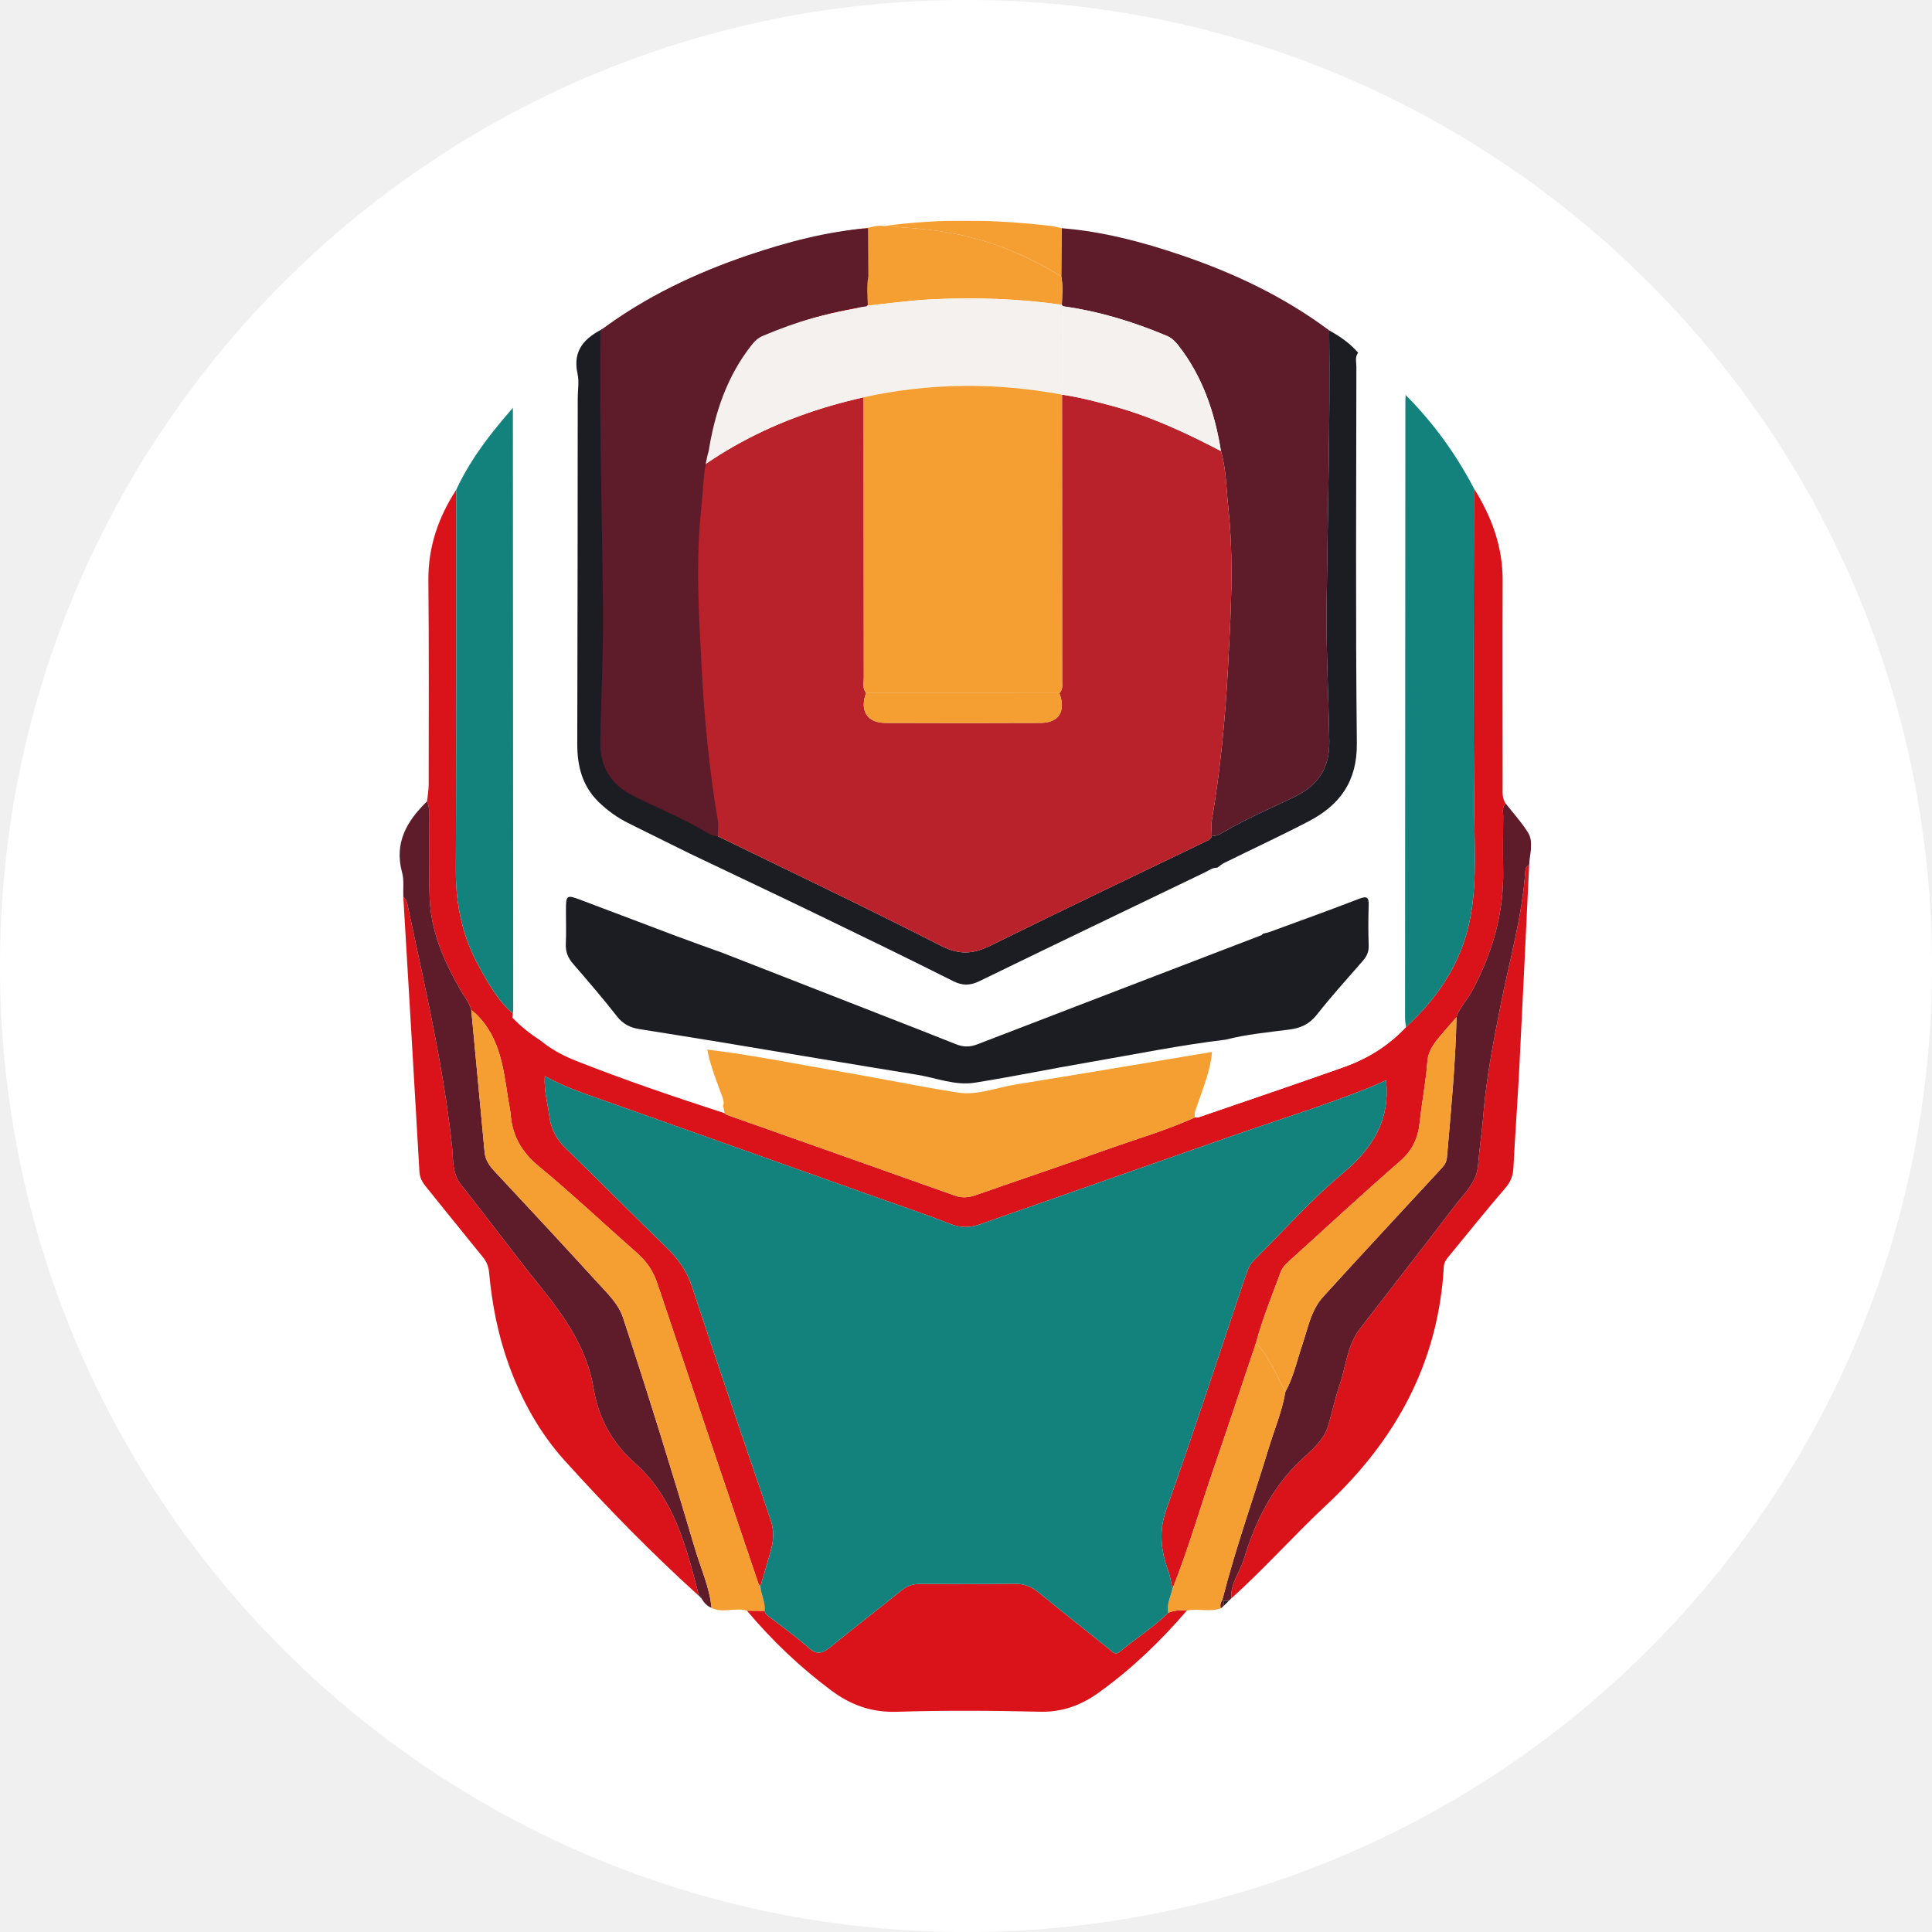
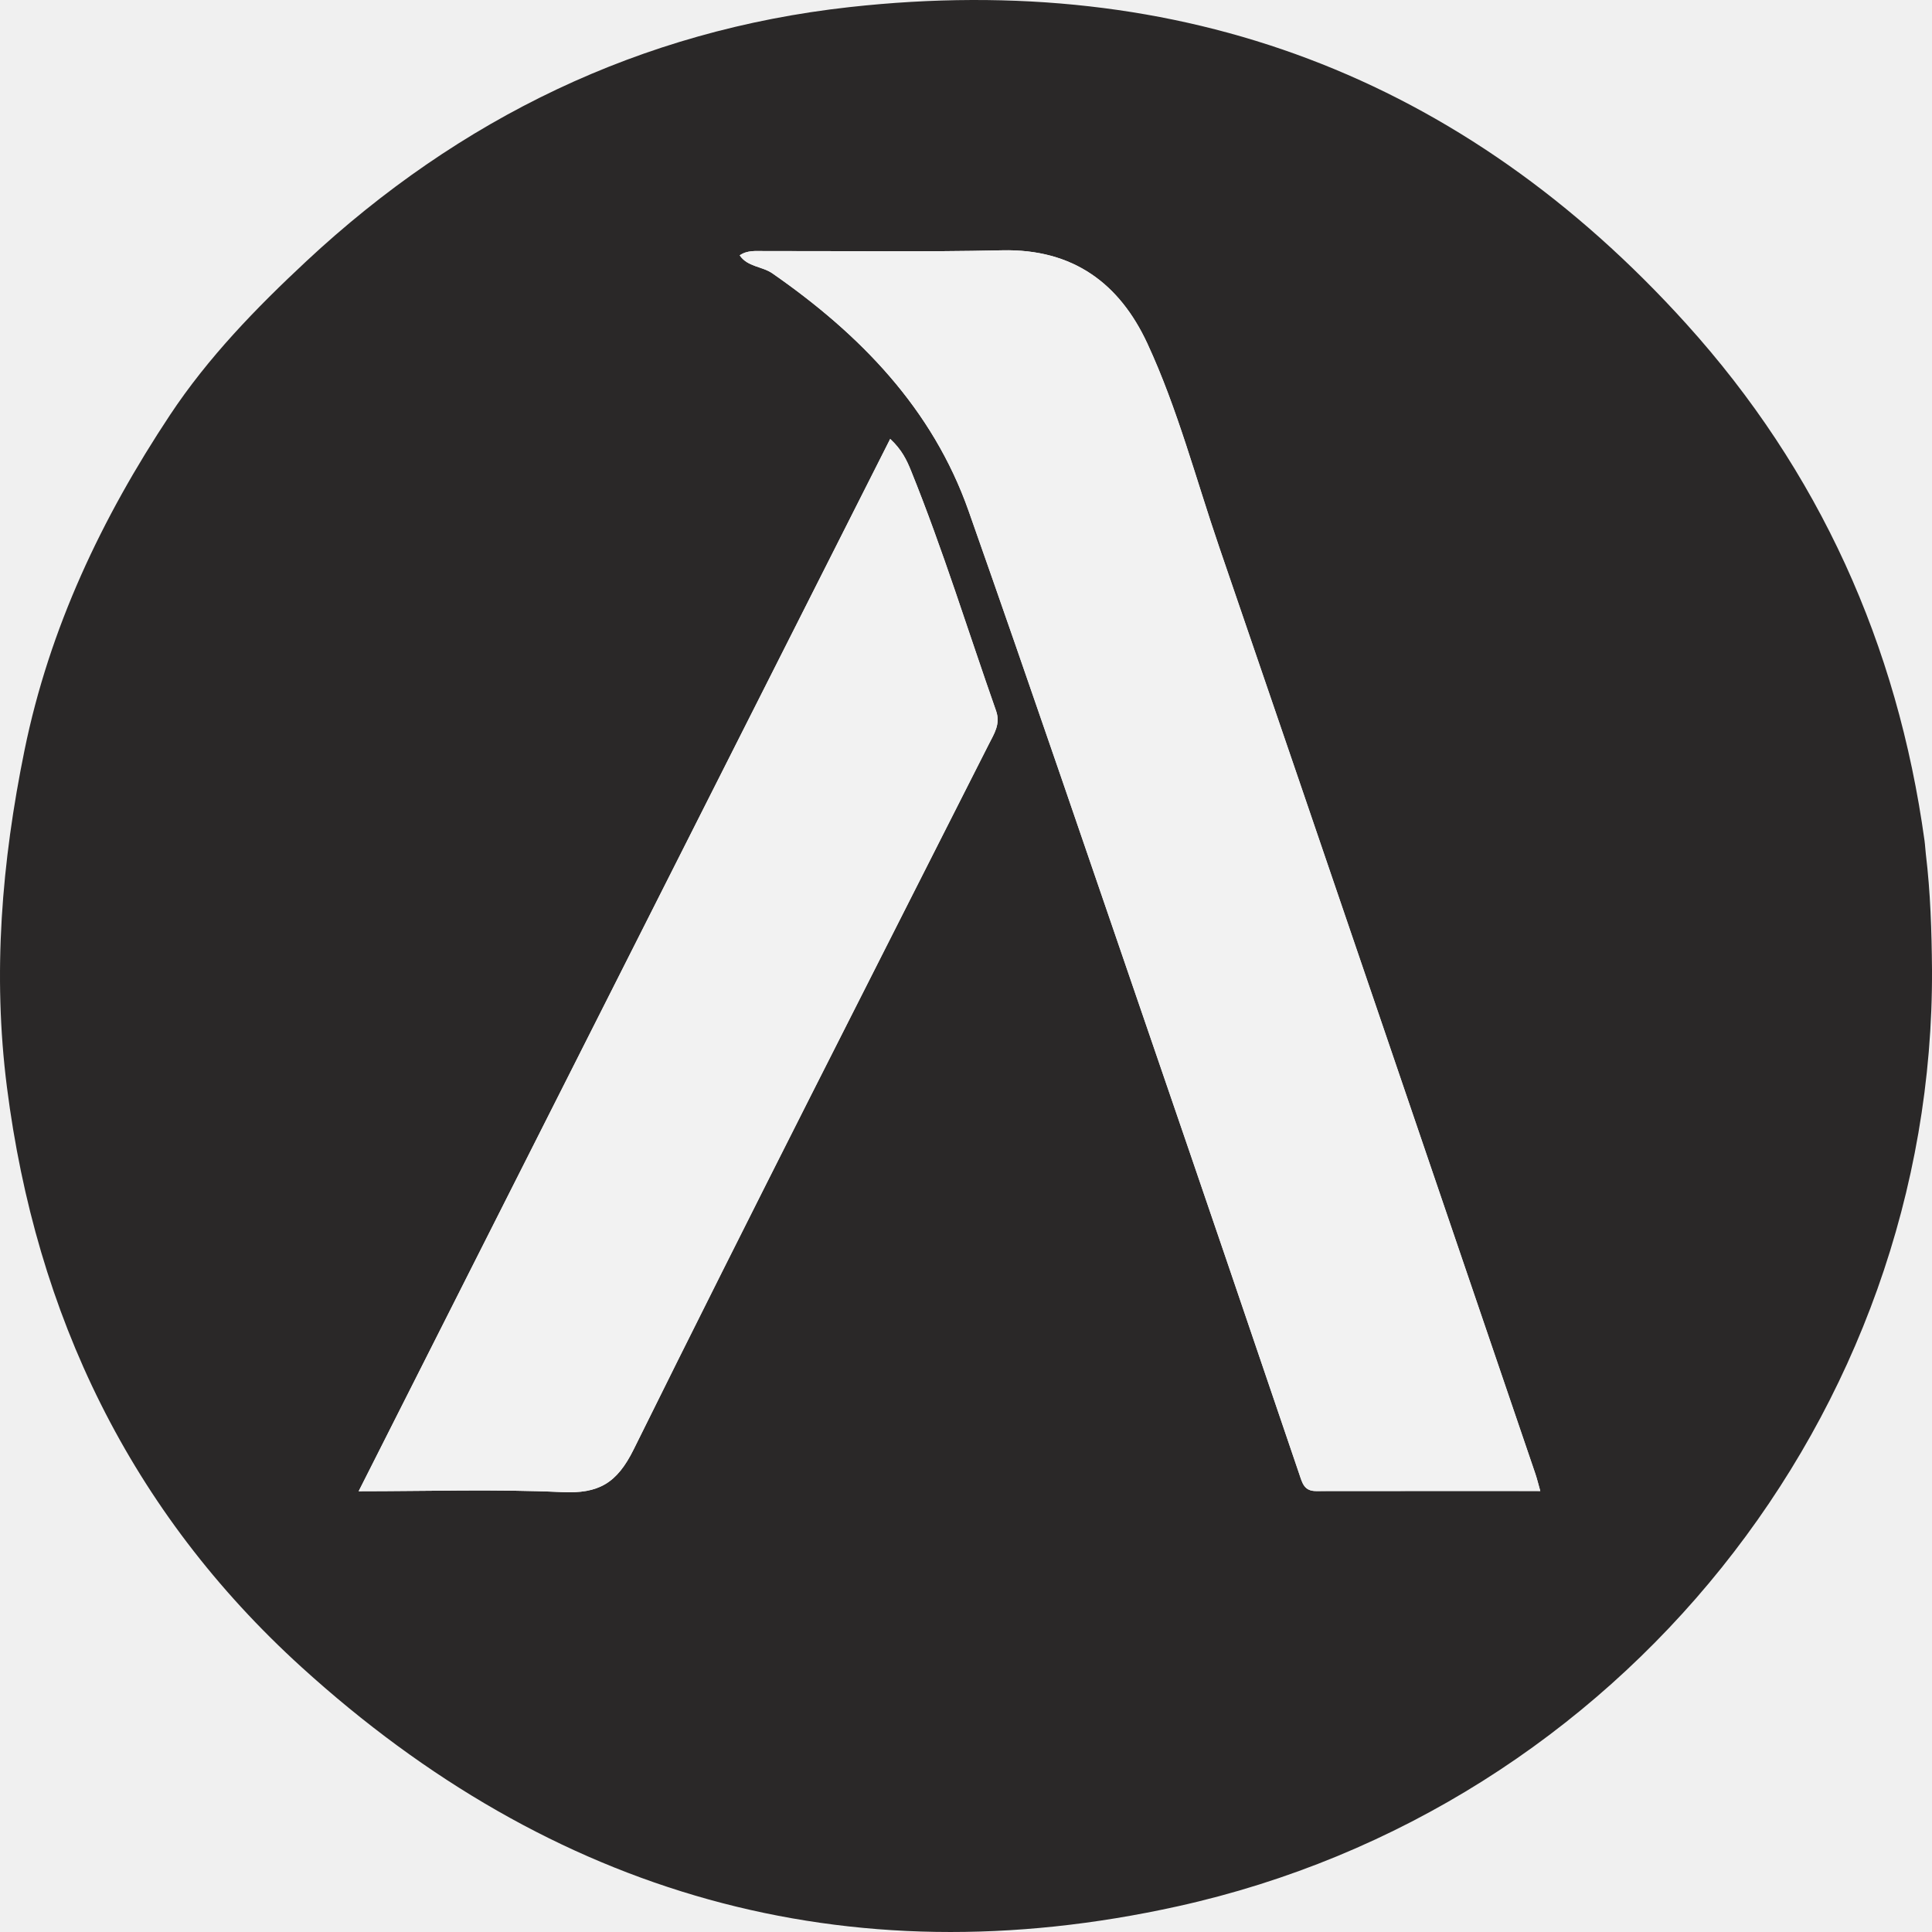
<svg xmlns="http://www.w3.org/2000/svg" height="4096" viewBox="0 0 4096 4096" width="4096">
  <mask id="a" fill="#fff">
-     <path d="m0 0h654.544v1690.515h-654.544z" fill="#fff" fill-rule="evenodd" />
-   </mask>
-   <mask id="b" fill="#fff">
-     <path d="m0 0h376.603v118.612h-376.603z" fill="#fff" fill-rule="evenodd" />
+     <path d="m0 0h4096v4096h-4096z" fill="#fff" fill-rule="evenodd" />
  </mask>
  <g fill="none" fill-rule="evenodd">
-     <circle cx="2048" cy="2048" fill="#fff" r="2048" />
-     <g transform="translate(847.269 467.817)">
-       <path d="m57.977 1231.271c1.258-11.883 3.597-23.765 3.602-35.648.104-144.374.686-288.752-.65-433.11-.66-70.781 21.151-133.52 59.002-191.893-.109 269.681.39 539.367-.749 809.043-.307 72.688 14.981 140.709 50.124 203.698 23.817 42.681 48.076 85.902 91.671 112.926 27.44 41.1 67.979 67.095 111.746 84.441 103.887 41.173 209.847 77.008 316.161 111.554 1.299 1.066 2.448 2.599 3.95 3.129 161.745 57.261 323.563 114.298 485.199 171.85 15.849 5.645 29.862 3.384 44.936-1.892 90.351-31.609 181.108-62.079 271.235-94.312 64.065-22.913 129.596-41.854 191.857-69.741 2.573-.099 5.359.416 7.693-.385 102.785-35.325 205.762-70.11 308.182-106.46 50.119-17.793 94.743-45.404 131.462-84.649 63.789-58.477 111.704-127.361 132.2-212.254 18.177-75.319 13.671-152.056 12.782-229.059-2.693-233.597-.873-467.245-.816-700.873 37.243 59.616 61.123 123.14 60.868 194.742-.525 145.351-.114 290.707-.052 436.058.005 12.844-1.481 26 6.669 37.42-8.442 7.579-5.312 17.678-5.385 26.806-.317 37.956-.769 75.922-.062 113.867 1.705 91.864-23.053 176.721-66.056 257.06-10.11 18.884-26.312 34.073-32.882 55.026-8.478 9.725-17.138 19.3-25.402 29.202-16.316 19.55-34.343 36.926-36.485 65.822-3.181 42.888-11.659 85.356-16.186 128.182-3.503 33.137-15.474 59.382-41.636 82.138-76.213 66.295-150.403 134.913-225.212 202.809-10.812 9.814-23.053 19.004-28.303 33.262-18.162 49.318-38.096 98.034-51.839 148.891-29.977 89.161-59.423 178.498-90.076 267.42-29.202 84.727-53.789 171.034-87.201 254.305-2.802-12.605-4.247-25.714-8.649-37.737-15.828-43.185-20.652-84.28-4.262-130.542 58.02-163.788 112.084-328.979 167.52-493.682 4.179-12.423 8.514-24.872 17.891-34.177 62.641-62.188 121.315-128.749 189.149-185.214 62.459-51.99 100.451-112.344 91.256-196.748-13.016 5.629-26.972 12.127-41.261 17.772-94.094 37.165-190.724 67.142-286.133 100.586-177.755 62.313-355.609 124.335-533.275 186.888-21.395 7.532-40.752 7.974-62.62-.561-54.735-21.358-110.483-40.118-165.862-59.813-191.384-68.062-382.721-136.249-574.225-203.968-40.118-14.185-80.475-27.638-120.167-49.901-1.835 32.451 6.321 58.28 9.59 84.691 3.446 27.851 15.459 49.776 35.887 69.518 71.592 69.185 141.442 140.168 212.888 209.504 24.675 23.942 42.951 49.802 53.976 83.297 54.345 165.077 110.722 329.484 166.559 494.067 6.633 19.555 6.872 39.265 1.824 58.758-7.147 27.586-15.708 54.802-23.666 82.175-1.44-2.11-3.446-4.034-4.236-6.362-71.55-212.046-143.168-424.061-214.25-636.263-8.525-25.454-22.284-46.049-42.4-63.737-69.564-61.17-136.925-124.97-208.314-183.899-35.949-29.675-56.211-63.55-60.068-108.934-1.092-12.87-4.19-25.558-6.108-38.371-10.209-68.177-19.04-136.909-77.502-184.845-4.148-15.303-14.367-27.341-22.091-40.695-35.414-61.19-63.592-125.1-66.175-196.915-2.043-57.006-.847-114.132-1.294-171.2-.083-11.139 1.299-22.596-4.33-33.064" fill="#da131b" />
-       <path d="m1403.431 15.939c87.274 6.976 171.257 29.207 253.666 57.183 112.073 38.049 218.273 88.256 313.588 159.536 2.355 194.446-3.275 388.824-5.427 583.228-1.066 95.934 4.07 191.649 5.713 287.469.962 56.117-22.871 93.127-72.065 117.308-51.06 25.096-103.809 46.818-152.815 76.057-7.381 4.403-15.188 8.462-24.337 7.828-.005-11.212-1.601-22.7.234-33.6 18.058-107.109 28.48-215.206 34.197-323.397 5.998-113.659 12.777-227.811.426-341.512-4.257-39.198-4.075-79.186-15.386-117.536-13.083-81.837-38.917-158.517-90.829-224.635-6.44-8.208-13.795-15.365-23.656-19.518-70.822-29.857-143.781-52.203-220.098-62.771-1.123-.899-2.048-1.975-2.765-3.223.723-19.934 2.75-39.889-1.076-59.74.208-34.229.421-68.452.629-102.675" fill="#5e1b29" />
-       <path d="m1722.268 1762.414c57.105-9.221 114.184-18.609 171.33-27.56 19.518-3.056 34.858-10.5 47.764-27.055 29.764-38.179 61.476-74.872 93.137-111.528 10.853-12.569 16.108-25.595 15.324-42.348-1.092-23.328-.234-46.745-.26-70.126-.047-33.257-1.024-34.203-31.11-22.913-68.015 25.517-135.844 51.533-203.854 77.055-32.316 12.122-64.876 23.583-97.337 35.351 3.95-67.314 18.541-133.77 16.316-201.593 4.876-3.405 9.414-7.506 14.684-10.11 59.699-29.447 120.109-57.505 179.122-88.246 66.274-34.515 102.878-85.008 101.995-165.566-2.911-265.871-1.196-531.789-1.008-797.691.01-10.022-3.535-20.828 3.722-30.086 38.065 24.779 68.244 58.425 100.674 89.525-.192 5.188-.52 10.38-.525 15.568-.276 434.701-.541 869.402-.702 1304.103-.005 6.872 1.211 13.749 1.861 20.626-36.718 39.245-81.343 66.856-131.462 84.649-102.421 36.355-205.398 71.139-308.182 106.46-2.334.8-5.12.286-7.709.395-2.261-9.944 2.375-18.406 5.421-27.388 12.423-36.568 27.58-72.408 30.798-111.522" fill="#fff" />
-       <path d="m2032.094 280c-7.256 9.258-3.717 20.064-3.722 30.086-.187 265.902-1.908 531.82 1.008 797.691.884 80.558-35.726 131.051-101.995 165.566-59.018 30.741-119.429 58.805-179.122 88.246-5.276 2.604-9.809 6.705-14.715 10.115-10.152-.255-17.886 5.91-26.349 9.985-159.417 76.701-318.937 153.195-478.016 230.603-19.799 9.637-35.819 9.902-55.785-.13-94.905-47.676-190.428-94.125-286.049-140.345-90.148-43.58-180.697-86.338-271.069-129.455-43.949-21.743-87.965-43.351-131.826-65.276-23.354-11.675-44.37-26.806-62.999-45.124-34.405-33.828-45.02-75.864-44.879-122.87.749-244.18.733-488.36.993-732.539.016-17.32 3.254-35.331-.395-51.824-11.118-50.223 15.635-76.691 55.644-96.386 5.577 9.653 3.072 20.262 3.171 30.408.593 59.48.774 118.966 1.097 178.446-.146 231.824-.411 463.654-.312 695.483.016 35.622 19.513 60.65 49.412 76.66 43.32 23.193 87.731 44.349 131.68 66.373 4.351 2.75 8.493 5.941 13.094 8.187 172.401 84.051 345.748 166.247 516.6 253.339 39.224 19.997 68.369 17.85 105.145-.301 153.449-75.75 307.99-149.291 462.131-223.637 1.804-1.617 3.607-3.228 5.411-4.845.442-1.325.946-2.625 1.507-3.909 9.148.634 16.956-3.425 24.337-7.828 49.006-29.233 101.755-50.961 152.815-76.057 49.194-24.176 73.026-61.185 72.065-117.303-1.643-95.825-6.778-191.54-5.713-287.469 2.152-194.404 7.781-388.782 5.427-583.233 22.845 12.699 44.24 27.279 61.409 47.343" fill="#1c1c23" />
-       <path d="m1722.268 1762.414c-3.218 39.115-18.375 74.955-30.798 111.522-3.046 8.982-7.683 17.444-5.421 27.388-62.246 27.877-127.776 46.818-191.841 69.731-90.128 32.233-180.884 62.703-271.235 94.312-15.074 5.276-29.088 7.537-44.936 1.892-161.636-57.552-323.454-114.589-485.199-171.845-1.502-.535-2.651-2.069-3.956-3.134-6.201-38.922-22.268-75.027-32.3-112.858-1.944-7.334-3.524-14.767-5.266-22.149 97.025 11.597 192.72 31.245 288.924 47.733 80.922 13.873 161.387 30.517 242.449 43.429 41.74 6.648 81.852-10.261 122.605-16.857 139.077-22.518 277.998-46.028 416.976-69.164" fill="#f59f32" />
-       <path d="m2133.401 1709.82c-.65-6.877-1.866-13.754-1.861-20.626.161-434.701.426-869.402.702-1304.103.005-5.188.333-10.38.525-15.568 58.404 58.643 106.444 124.85 144.805 198.121-.062 233.618-1.882 467.266.811 700.863.889 77.003 5.395 153.746-12.782 229.059-20.496 84.893-68.41 153.782-132.2 212.254m-1872.421-13.531c-43.595-27.029-67.859-70.251-91.671-112.931-35.149-62.989-50.431-131.01-50.124-203.693 1.138-269.681.634-539.367.749-809.048 33.418-72.314 83.448-132.715 136.873-192.819 8.296 10.276 5.286 20.833 5.297 30.398.442 398.419.826 796.833.743 1195.247-.005 30.923 5.894 62.059-1.866 92.846" fill="#13827d" />
-       <path d="m1669.038 2946.689c-55.863 65.027-117.277 124.003-187.106 174.106-37.55 26.946-77.237 41.558-124.959 40.378-101.085-2.495-202.336-3.03-303.379.125-53.43 1.669-97.498-14.544-138.942-45.467-66.118-49.339-125.297-105.825-178.394-168.835 12.48.104 24.961.213 37.451.301 2.079 8.338 9.102 11.971 15.287 16.722 26.016 19.976 52.978 38.959 77.2 60.946 17.19 15.61 29.343 13.593 46.002-.031 50.098-40.96 101.532-80.277 151.822-121.004 12.288-9.949 24.929-13.832 40.362-13.749 66.544.364 133.094.437 199.633-.26 19.284-.203 34.967 5.619 49.791 17.699 50.134 40.851 100.825 81.021 151.287 121.471 6.482 5.198 11.472 13.12 21.769 4.668 33.958-27.882 71.311-51.543 102.826-82.497 12.725-4.902 25.87-6.186 39.349-4.574m725.624-1580.111c-6.976 144.394-13.676 288.804-21.047 433.183-3.535 69.159-8.821 138.235-12.231 207.399-.852 17.262-5.603 30.325-17.268 43.845-41.786 48.44-81.691 98.502-122.376 147.893-4.512 5.479-7.573 11.233-7.984 18.572-11.498 203.625-101.771 368.047-248.853 505.347-68.883 64.304-131.509 135.126-201.718 198.173-2.464-31.255 18.063-55.296 26.541-83.147 23.895-78.505 58.612-150.726 119.751-208.875 22.424-21.327 49.147-41.558 58.857-73.671 8.488-28.085 14.274-57.053 23.838-84.732 14.003-40.555 16.181-85.564 43.554-121.128 66.305-86.156 133.421-171.699 199.223-258.24 20.678-27.201 48.518-51.897 51.346-88.381 2.739-35.289 8.312-70.204 11.077-105.358 6.17-78.401 21.234-155.211 36.349-232.157 18.749-95.44 46.34-189.279 52.806-286.975.385-5.806 2.323-9.975 8.135-11.747m-1759.942 1549.261c-100.082-90.486-194.347-186.872-284.688-286.912-53.045-58.737-91.089-127.584-118.228-202.102-23.173-63.623-36.027-129.554-42.135-196.806-1.154-12.693-5.125-22.72-13.14-32.524-40.477-49.511-80.319-99.546-120.598-149.218-7.75-9.554-13.244-18.947-13.998-32.17-11.051-194.217-22.689-388.397-34.187-582.573 8.202 6.607 8.821 16.405 10.796 25.616 9.247 43.034 18.526 86.058 27.7 129.107 26.432 124.102 51.543 248.369 64.881 374.82 2.89 27.383-.291 56.611 19.674 81.629 57.152 71.623 111.502 145.481 168.965 216.844 51.434 63.873 97.275 130.001 111.221 213.023 10.64 63.342 38.335 115.514 87.508 159.12 83.874 74.378 109.563 178.982 136.228 282.146" fill="#da131b" />
-       <path d="m634.72 2915.839c-26.666-103.164-52.354-207.768-136.228-282.146-49.173-43.606-76.868-95.778-87.508-159.12-13.946-83.022-59.787-149.151-111.221-213.023-57.464-71.363-111.814-145.221-168.965-216.844-19.965-25.018-16.784-54.246-19.674-81.629-13.338-126.451-38.449-250.719-64.881-374.82-9.174-43.05-18.453-86.073-27.7-129.107-1.975-9.211-2.594-19.009-10.796-25.616-.665-17.231 1.856-35.31-2.547-51.507-17.143-63.036 10.079-109.324 52.775-150.757 5.635 10.469 4.247 21.925 4.335 33.064.447 57.069-.754 114.194 1.294 171.2 2.578 71.815 30.762 135.724 66.17 196.915 7.724 13.354 17.943 25.392 22.091 40.695 9.445 100.55 18.962 201.094 28.267 301.659 1.528 16.478 9.881 28.594 20.885 40.383 73.775 79.066 147.477 158.211 220.326 238.124 20.189 22.143 42.561 42.977 52.479 73.146 53.425 162.535 104.043 325.944 152.618 489.981 12.226 41.287 30.668 80.912 34.811 124.476-9.871-3.566-15.999-11.17-21.286-19.69-.634-3.077-1.752-5.718-5.473-5.957z" fill="#5e1b29" />
-       <path d="m661.251 2940.912c-4.148-43.564-22.585-83.188-34.811-124.476-48.575-164.032-99.198-327.446-152.618-489.981-9.918-30.169-32.29-51.002-52.479-73.146-72.855-79.908-146.552-159.053-220.326-238.124-11.004-11.789-19.362-23.905-20.885-40.383-9.31-100.56-18.827-201.109-28.267-301.659 58.467 47.941 67.298 116.668 77.502 184.85 1.918 12.808 5.016 25.501 6.108 38.366 3.862 45.389 24.124 79.259 60.073 108.934 71.389 58.935 138.744 122.729 208.309 183.899 20.116 17.689 33.875 38.283 42.4 63.743 71.082 212.197 142.705 424.217 214.255 636.257.785 2.334 2.797 4.252 4.231 6.362 1.331 17.533 10.999 33.636 8.956 51.761-12.48-.109-24.966-.213-37.446-.317-24.534-7.703-50.836 6.253-75.002-6.087" fill="#f59f32" />
-       <path d="m650.323 130.724c-5.811 1.773-7.75 5.941-8.135 11.747-6.466 97.696-34.057 191.535-52.806 286.975-15.116 76.946-30.179 153.756-36.349 232.157-2.765 35.154-8.338 70.069-11.077 105.358-2.828 36.485-30.668 61.18-51.346 88.381-65.801 86.541-132.917 172.084-199.223 258.24-27.373 35.565-29.55 80.574-43.554 121.128-9.564 27.679-15.35 56.647-23.838 84.732-9.71 32.113-36.433 52.344-58.857 73.671-61.139 58.15-95.856 130.37-119.751 208.875-8.478 27.851-29.005 51.891-26.541 83.147 0 0 .26-.504.26-.499-1.949 1.96-3.904 3.919-5.853 5.879 0 0 .577-.437.577-.437-3.555.031-7.106.062-10.661.094-.982-.956-2.038-1.819-3.171-2.594 27.736-108.825 65.697-214.52 98.377-321.832 12.049-39.567 28.386-77.902 35.195-119.023 17.439-31.094 24.373-65.952 35.736-99.234 12.168-35.658 18.25-74.029 45.425-103.19 20.012-21.473 39.484-43.445 59.382-65.021 63.789-69.169 127.605-138.318 191.608-207.295 6.201-6.685 9.575-13.665 10.37-22.855 8.509-98.668 18.047-197.263 20.236-296.367 6.57-20.953 22.772-36.141 32.882-55.026 43.003-80.34 67.761-165.197 66.056-257.06-.707-37.94-.255-75.911.062-113.867.073-9.128-3.056-19.227 5.385-26.806 15.755 20.142 33.262 39.193 46.777 60.749 13.587 21.676 3.488 46.501 2.833 69.975" fill="#5e1b29" mask="url(#a)" transform="translate(1744.338 1235.855)" />
-       <path d="m437.083 437.201c-.317-59.486-.499-118.971-1.092-178.451-.099-10.146 2.407-20.755-3.176-30.408 127.101-90.751 268.137-150.304 419.32-186.971 43.429-10.536 87.144-19.851 131.613-25.002 6.139 54.865-3.004 109.786.603 164.666-5.78 1.721-11.446 3.997-17.33 5.063-94.395 17.143-185.198 45.685-272.826 84.701-94.442 42.052-179.424 98.554-257.112 166.403" fill="#b9222a" />
-       <path d="m1877.911 2482.577c-6.809 41.121-23.147 79.456-35.195 119.023-32.68 107.312-70.64 213.008-98.361 321.832-2.843 5.874-5.817 11.721-3.16 18.531-23.594 8.54-48.326-.224-72.153 4.725-13.484-1.606-26.629-.327-39.369 4.569-4.054-18.063 5.037-33.87 8.655-50.607 33.413-83.277 57.999-169.584 87.201-254.305 30.652-88.927 60.099-178.264 90.065-267.404 28.345 30.003 42.514 68.514 62.318 103.637m-893.548-2301.548c-3.623-54.875 5.525-109.797-.619-164.656 14.424-1.227 28.246-7.631 43.096-4.886 50.706 3.425 101.392 6.451 151.474 16.582 80.553 16.296 155.066 46.953 224.485 90.543 3.831 19.851 1.798 39.811 1.076 59.735-91.578-13.042-183.686-16.031-275.872-11.581-47.998 2.318-95.767 9.356-143.641 14.263" fill="#f59f32" />
-       <path d="m375.964 118.612c-69.419-43.59-143.932-74.253-224.49-90.549-50.077-10.131-100.763-13.151-151.474-16.582 117.947-16.353 235.899-14.154 353.841-.25 7.667.904 15.183 3.108 22.762 4.704-.218 34.229-.431 68.452-.639 102.675" fill="#f59f32" mask="url(#b)" transform="translate(1026.835)" />
-       <path d="m1741.194 2941.965c-2.656-6.815.317-12.657 3.16-18.531 1.118.774 2.173 1.637 3.155 2.589.021 3.399.052 6.804.078 10.209-2.131 1.913-4.262 3.821-6.394 5.733" fill="#5e1b29" />
-       <path d="m1747.589 2936.231c-.026-3.405-.057-6.809-.083-10.209 3.561-.026 7.111-.057 10.666-.088-3.529 3.431-7.054 6.867-10.583 10.297m-1113.096-20.964c3.722.239 4.839 2.88 5.473 5.957-1.824-1.986-3.649-3.971-5.473-5.957" fill="#1c1c23" />
-       <path d="m1757.594 2926.369c1.949-1.96 3.898-3.914 5.853-5.879-1.949 1.954-3.904 3.919-5.853 5.879" fill="#1c1c23" />
-       <path d="m1638.328 2900.647c-3.618 16.743-12.714 32.544-8.655 50.607-31.5 30.959-68.847 54.625-102.811 82.507-10.297 8.452-15.287.53-21.769-4.668-50.462-40.456-101.147-80.626-151.287-121.471-14.825-12.08-30.507-17.902-49.791-17.699-66.539.697-133.089.624-199.633.26-15.433-.083-28.074 3.8-40.362 13.749-50.29 40.721-101.724 80.044-151.822 121.004-16.659 13.619-28.812 15.636-46.002.031-24.223-21.987-51.179-40.976-77.195-60.946-6.186-4.751-13.213-8.384-15.292-16.722 2.032-18.11-7.631-34.208-8.961-51.746 7.958-27.367 16.514-54.589 23.661-82.175 5.052-19.487 4.813-39.198-1.824-58.758-55.837-164.583-112.209-328.99-166.553-494.062-11.025-33.496-29.301-59.356-53.976-83.303-71.446-69.336-141.302-140.314-212.888-209.499-20.433-19.742-32.446-41.667-35.892-69.518-3.27-26.411-11.425-52.245-9.59-84.696 39.697 22.263 80.054 35.72 120.172 49.906 191.504 67.719 382.841 135.906 574.22 203.968 55.384 19.695 111.133 38.455 165.867 59.813 21.863 8.535 41.22 8.088 62.615.556 177.672-62.552 355.526-124.575 533.275-186.883 95.409-33.444 192.039-63.42 286.138-100.591 14.289-5.645 28.246-12.142 41.256-17.772 9.195 84.405-28.792 144.758-91.25 196.748-67.834 56.466-126.513 123.031-189.154 185.219-9.372 9.304-13.707 21.754-17.891 34.177-55.431 164.703-109.495 329.894-167.515 493.682-16.389 46.257-11.571 87.357 4.257 130.542 4.408 12.023 5.853 25.127 8.655 37.737" fill="#13827d" />
-       <path d="m1877.911 2482.577c-19.804-35.123-33.974-73.634-62.318-103.637 13.754-50.878 33.688-99.593 51.85-148.911 5.25-14.258 17.491-23.448 28.303-33.257 74.809-67.901 149-136.514 225.212-202.814 26.161-22.757 38.132-48.996 41.636-82.138 4.527-42.826 13.005-85.293 16.186-128.177 2.142-28.896 20.168-46.278 36.485-65.827 8.265-9.902 16.925-19.477 25.402-29.197-2.188 99.099-11.732 197.694-20.236 296.367-.795 9.185-4.169 16.166-10.37 22.85-64.003 68.977-127.818 138.126-191.608 207.3-19.898 21.572-39.369 43.543-59.382 65.016-27.175 29.161-33.257 67.532-45.43 103.19-11.358 33.283-18.292 68.14-35.731 99.234" fill="#f59f32" />
-       <path d="m1721.754 1304.547c-.561 1.279-1.066 2.583-1.502 3.914-1.804 1.617-3.613 3.228-5.416 4.839-154.141 74.347-308.681 147.887-462.131 223.632-36.776 18.157-65.921 20.298-105.145.307-170.852-87.097-344.199-169.287-516.6-253.344-4.6-2.24-8.743-5.432-13.083-8.187 2.547-49.339.416-98.517-3.649-147.711-12.719-153.798-48.528-301.753-117.459-440.065-11.836-23.75-5.354-32.737 8.192-47.416 130.37-141.354 292.937-224.516 478.723-266.011.094 198.136.14 396.267.416 594.403.016 10.942-3.192 22.674 4.86 32.539-14.003 36.984 2.095 63.181 40.279 63.332 109.906.442 219.812.473 329.718-.016 39.068-.177 54.08-25.049 39.661-63.181 7.48-6.711 5.967-15.698 5.962-24.197-.068-202.835-.182-405.67-.291-608.506h-.031c36.713 5.302 72.47 14.705 108.227 24.389 80.439 21.779 155.258 56.85 228.737 95.237 11.316 38.345 11.134 78.333 15.391 117.531 12.35 113.7 5.572 227.853-.426 341.512-5.718 108.191-16.14 216.288-34.192 323.397-1.84 10.9-.244 22.382-.239 33.6" fill="#b9222a" />
-       <path d="m983.686 374.505c-185.786 41.495-348.352 124.658-478.728 266.011-13.541 14.679-20.023 23.666-8.187 47.416 68.93 138.313 104.739 286.268 117.453 440.065 4.07 49.194 6.201 98.372 3.654 147.711-43.959-22.019-88.371-43.18-131.696-66.373-29.894-16.005-49.391-41.033-49.407-76.654-.099-231.829.166-463.664.312-695.488 77.684-67.844 162.665-124.341 257.107-166.392 87.627-39.016 178.431-67.558 272.826-84.701 5.884-1.071 11.55-3.342 17.33-5.068 47.884-4.907 95.653-11.945 143.651-14.263 92.186-4.455 184.299-1.466 275.872 11.576.723 1.258 1.648 2.334 2.75 3.218-2.105 62.417 2.765 124.933-2.37 187.33 0 0 .031-.01.031-.01-140.574-26.115-280.784-25.221-420.599 5.624" fill="#f5f1ef" />
-       <path d="m1404.255 368.891c5.136-62.391.26-124.912 2.37-187.33 76.337 10.588 149.296 32.929 220.113 62.786 9.861 4.153 17.221 11.316 23.661 19.518 51.912 66.123 77.746 142.804 90.824 224.635-73.484-38.382-148.303-73.453-228.742-95.232-35.752-9.679-71.514-19.087-108.227-24.378" fill="#f5f1ef" />
-       <path d="m1714.835 1313.299c1.809-1.611 3.613-3.223 5.416-4.839-1.809 1.611-3.613 3.223-5.416 4.839" fill="#5e1b29" />
-       <path d="m983.686 374.505c139.815-30.845 280.025-31.739 420.599-5.624.109 202.835.229 405.67.296 608.506.005 8.499 1.518 17.486-5.972 24.197-136.551-.047-273.101-.094-409.647-.135-8.052-9.866-4.845-21.598-4.86-32.539-.275-198.136-.322-396.267-.416-594.403" fill="#f59f32" />
-       <path d="m988.962 1001.445c136.545.047 273.096.094 409.647.135 14.43 38.132-.582 63.01-39.655 63.181-109.901.489-219.807.457-329.712.016-38.189-.151-54.282-26.349-40.279-63.332" fill="#f59f32" />
-       <path d="m992.968 15.939c-87.274 6.976-171.252 29.207-253.666 57.183-112.079 38.049-218.273 88.256-313.588 159.536-2.355 194.446 3.275 388.824 5.427 583.228 1.066 95.934-4.07 191.649-5.713 287.469-.962 56.117 22.871 93.127 72.065 117.308 51.06 25.096 103.809 46.818 152.815 76.057 7.381 4.403 15.188 8.462 24.337 7.828.005-11.212 1.601-22.7-.234-33.6-18.058-107.109-28.48-215.206-34.197-323.397-5.998-113.659-12.777-227.811-.426-341.512 4.257-39.198 4.075-79.186 15.386-117.536 13.083-81.837 38.917-158.517 90.829-224.635 6.44-8.208 13.795-15.365 23.656-19.518 70.822-29.857 143.781-52.203 220.098-62.771 1.123-.899 2.048-1.975 2.765-3.223-.723-19.934-2.75-39.889 1.076-59.74-.208-34.229-.421-68.452-.629-102.675" fill="#5e1b29" />
-       <path d="m650.079 1740.762c-57.105-8.961-114.184-18.084-171.33-26.785-19.518-2.968-34.858-10.204-47.764-26.286-29.764-37.103-61.476-72.761-93.137-108.383-10.853-12.215-16.109-24.872-15.324-41.152 1.092-22.674.234-45.43.26-68.151.047-32.316 1.024-33.231 31.11-22.263 68.015 24.794 135.844 50.077 203.859 74.877 32.311 11.784 64.871 22.923 97.332 34.359-3.95-65.416-18.541-129.996-16.316-195.906-4.876-3.306-9.414-7.293-14.684-9.824-59.699-28.615-120.109-55.878-179.122-85.751-66.274-33.548-102.878-82.611-101.995-160.898 2.911-258.365 1.196-516.782 1.008-775.178-.01-9.736 3.535-20.241-3.722-29.239-38.065 24.077-68.244 56.777-100.674 86.998.192 5.042.52 10.084.525 15.131.275 422.434.541 844.862.702 1267.296.005 6.679-1.211 13.364-1.861 20.043 36.718 38.138 81.343 64.975 131.462 82.263 102.421 35.325 205.398 69.128 308.182 103.455 2.334.78 5.12.281 7.709.379 2.261-9.658-2.375-17.881-5.421-26.608-12.423-35.539-27.58-70.365-30.798-108.378" fill="#fff" />
-       <path d="m1750.807 1736.423c44.375-11.352 89.914-15.667 135.152-21.447 24.139-3.082 42.764-11.378 58.576-31.5 30.892-39.312 64.559-76.467 97.478-114.168 8.317-9.523 12.87-19.155 12.439-32.316-.93-28.459-.951-56.991.005-85.449.598-17.735-4.143-20.085-20.657-13.702-62.542 24.16-125.656 46.834-188.598 69.949-4.746 1.741-9.829 2.578-14.762 3.831-1.258 1.164-2.313 2.843-3.8 3.415-200.746 77.096-401.569 153.995-602.216 231.346-15.656 6.035-29.68 5.744-45.009-.4-53.705-21.53-107.671-42.415-161.563-63.478-110.992-43.382-222-86.723-332.998-130.074-32.451-11.763-65.011-23.225-97.322-35.346-68.015-25.522-135.844-51.538-203.859-77.055-30.086-11.285-31.063-10.344-31.105 22.913-.031 23.38.826 46.797-.26 70.126-.785 16.758 4.465 29.779 15.324 42.348 31.661 36.656 63.374 73.349 93.137 111.528 12.901 16.556 28.246 23.999 47.759 27.055 57.146 8.951 114.225 18.344 171.33 27.56 138.983 23.136 277.899 46.652 416.981 69.164 40.752 6.596 80.86 23.51 122.599 16.857 81.068-12.912 161.527-29.556 242.449-43.424 96.209-16.493 191.904-36.141 288.919-47.733" fill="#1c1c23" />
+     <path d="m760.378 3161.539c147.529 0 289.826-4.696 431.588 1.873 77.342 3.582 115.959-18.745 151.529-90.663 247.267-499.949 500.95-996.797 752.692-1494.576 11.358-22.462 25.415-43.157 15.639-70.938-59.722-169.764-112.659-341.862-180.234-508.909-9.174-22.683-19.532-44.799-44.316-67.817-376.264 744.916-749.741 1484.339-1126.898 2231.032m807.852-2620.19c16.62 24.651 47.587 23.105 69.294 38.182 186.302 129.479 339.675 287.105 415.997 503.714 133.365 378.45 262.459 758.389 392.738 1137.896 103.359 301.097 205.989 602.434 308.261 903.896 6.456 19.033 10.213 36.204 35.589 36.156 157.654-.24 315.318-.115 475.438-.115-4.436-15.586-6.99-26.361-10.543-36.809-223.075-654.512-445.635-1309.207-669.836-1963.344-49.558-144.595-88.166-293.415-152.538-432.42-59.072-127.587-157.654-201.263-308.144-197.834-168.08 3.822-336.306 1.21-504.474 1.585-17.542.029-35.695-2.103-51.781 9.094m2527.773 1513.696c4.693 941.541-660.823 1778.964-1599.254 1986.497-704.25 155.753-1327.46-25.458-1857.262-506.892-363.41-330.233-563.225-746.875-624.782-1229.721-30.647-240.434-11.086-477.728 37.326-714.657 52.898-258.843 163.547-491.998 308.464-710.585 80.652-121.672 182.302-226.433 289.107-326.017 324.754-302.816 708.599-489.472 1151.215-538.573 705.085-78.208 1300.909 147.716 1774.202 671.394 281.797 311.795 447.771 680.383 505.124 1095.69 1.311 9.498 1.67 19.12 2.815 28.646 9.795 81.127 12.3 162.62 13.043 244.218" fill="#2a2828" mask="url(#a)" />
+     <g fill="#f2f2f2">
+       <path d="m1568.233 541.35c16.076-11.207 34.239-9.065 51.781-9.104 168.168-.365 336.394 2.247 504.474-1.575 150.49-3.428 249.072 70.247 308.144 197.834 64.363 139.006 102.98 287.826 152.538 432.42 224.201 654.138 446.761 1308.822 669.827 1963.344 3.563 10.439 6.116 21.223 10.552 36.809-160.13 0-317.784-.125-475.448.115-25.366.048-29.123-17.123-35.579-36.156-102.271-301.462-204.912-602.799-308.27-903.896-130.278-379.516-259.363-759.446-392.728-1137.896-76.332-216.609-229.696-374.235-415.997-503.714-21.707-15.087-52.674-13.531-69.294-38.182" />
+       <path d="m760.378 3161.539c377.157-746.693 750.634-1486.116 1126.898-2231.032 24.784 23.019 35.142 45.135 44.316 67.817 67.576 167.047 120.512 339.145 180.234 508.909 9.776 27.782-4.281 48.477-15.639 70.938-251.742 497.779-505.425 994.627-752.692 1494.576-35.569 71.918-74.187 94.245-151.529 90.663-141.763-6.569-284.059-1.873-431.588-1.873" />
    </g>
  </g>
</svg>
